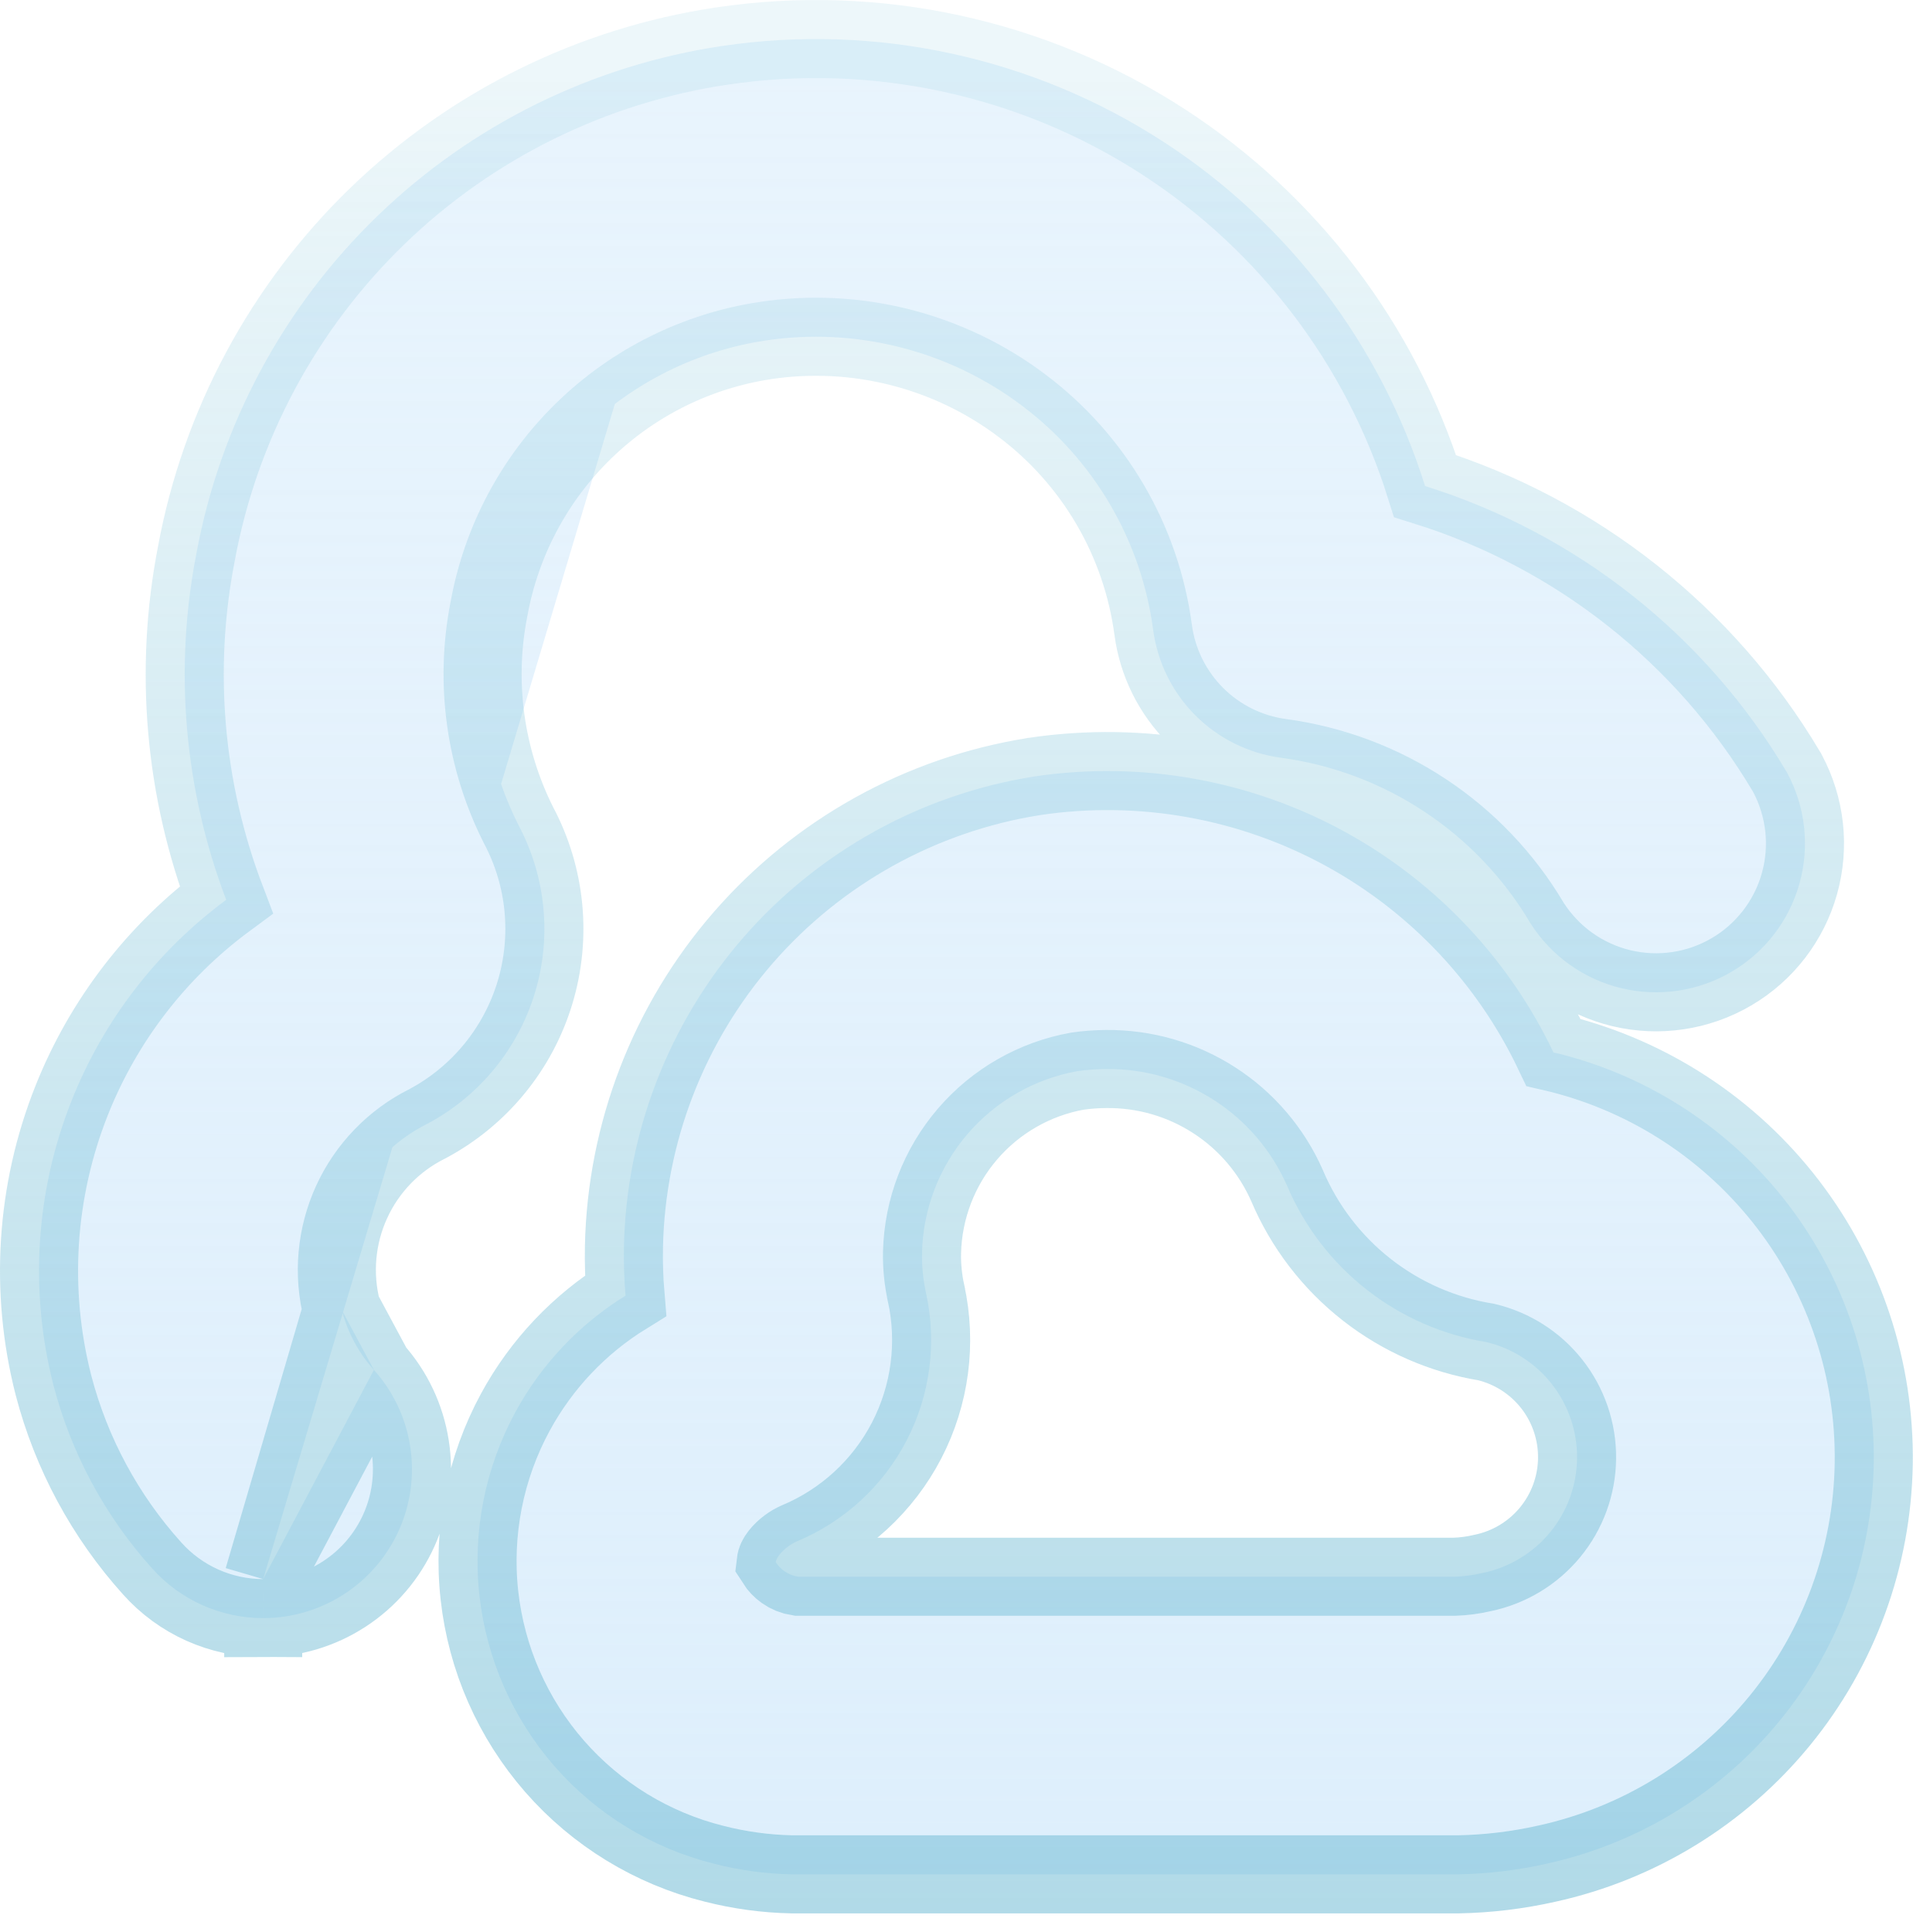
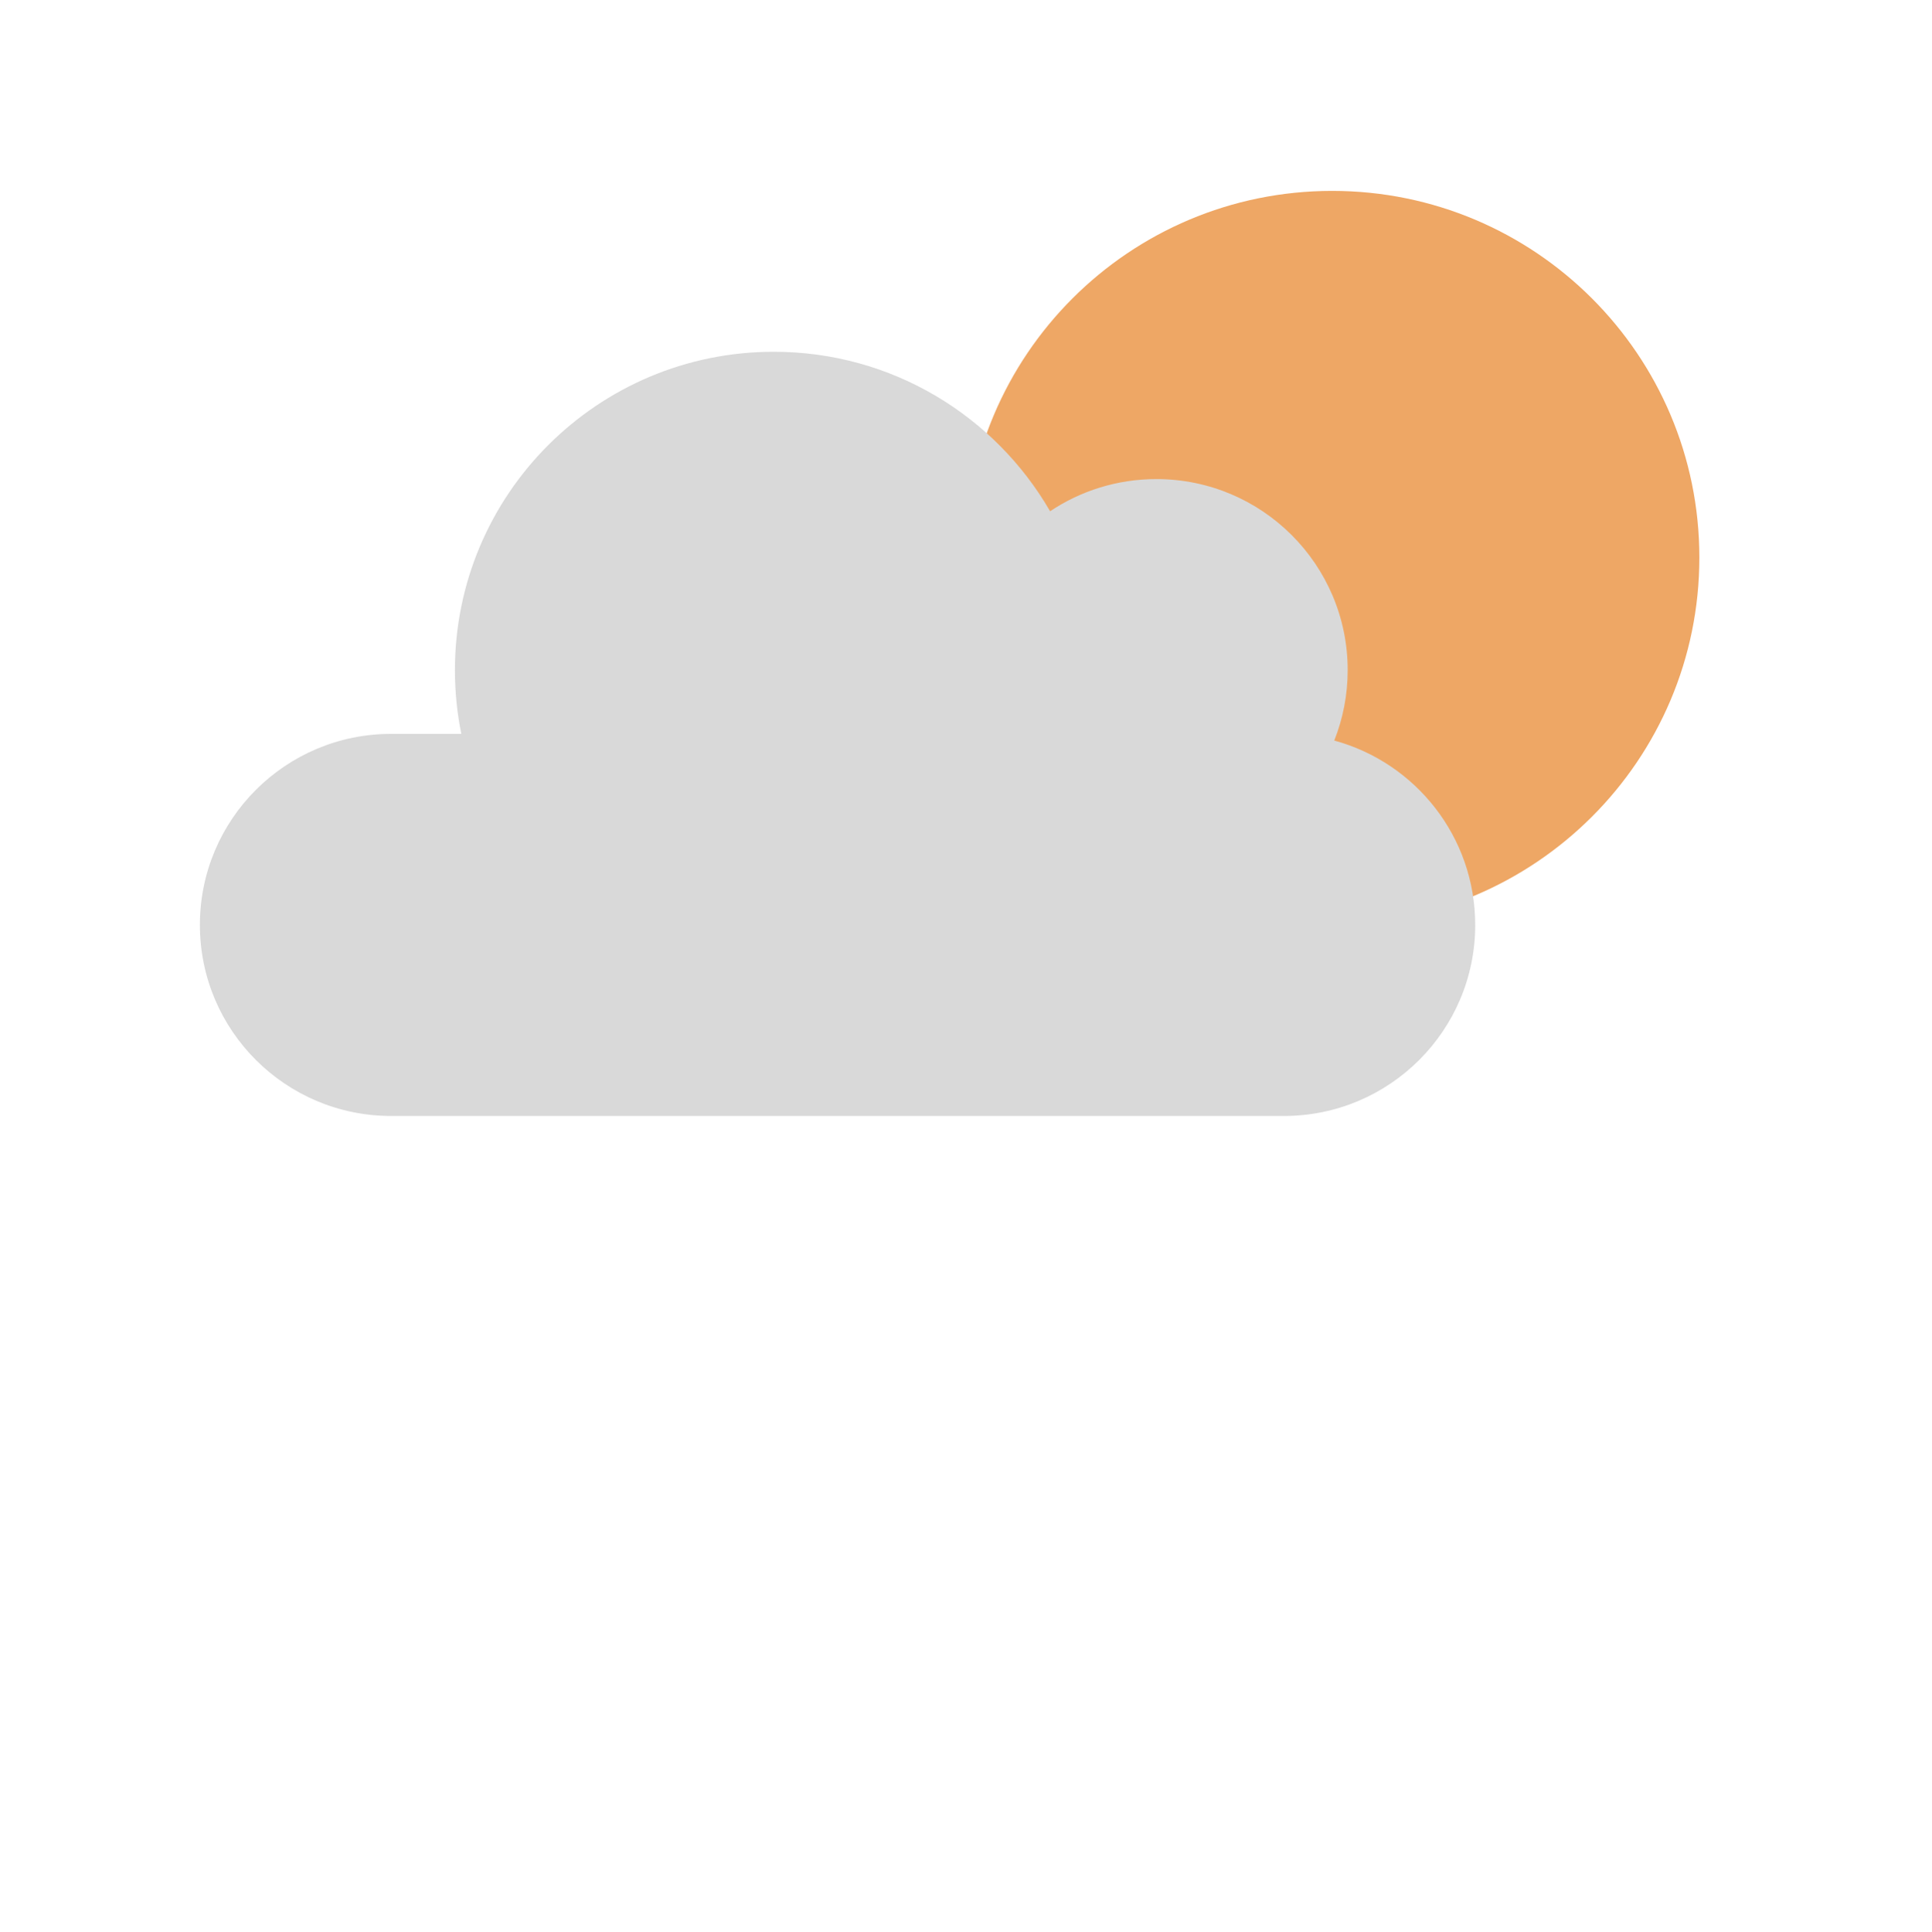
- <svg xmlns="http://www.w3.org/2000/svg" width="98" height="99" viewBox="0 0 98 99" fill="none">
-   <path d="M36.988 2.358L37.283 4.336L36.988 2.358ZM36.988 2.358C30.346 3.348 24.179 6.389 19.35 11.056C14.524 15.722 11.275 21.778 10.059 28.379C8.904 34.327 9.44 40.468 11.59 46.109C8.049 48.726 5.299 52.287 3.667 56.401C1.826 61.039 1.501 66.14 2.737 70.975L2.739 70.983C3.649 74.475 5.385 77.696 7.801 80.376C8.516 81.175 9.391 81.814 10.369 82.251C11.349 82.689 12.41 82.916 13.483 82.916L13.483 80.916M36.988 2.358C44.886 1.18 52.942 2.933 59.636 7.285C66.016 11.433 70.74 17.669 73.012 24.907C80.765 27.329 87.366 32.533 91.527 39.539L91.55 39.577L91.57 39.615C92.502 41.353 92.725 43.384 92.192 45.282C91.659 47.181 90.412 48.799 88.711 49.797C87.011 50.796 84.99 51.097 83.072 50.638C81.155 50.179 79.49 48.995 78.426 47.334L78.408 47.306L78.391 47.276C77.038 44.998 75.188 43.054 72.978 41.592C70.769 40.129 68.258 39.185 65.633 38.829C63.974 38.608 62.434 37.847 61.25 36.664C60.066 35.48 59.303 33.94 59.081 32.28L59.081 32.278C58.78 30.012 58.031 27.829 56.877 25.856C55.723 23.883 54.187 22.16 52.36 20.787L52.357 20.785C50.495 19.382 48.372 18.365 46.111 17.792C43.852 17.22 41.501 17.104 39.196 17.452C35.701 17.983 32.46 19.593 29.925 22.055C27.389 24.519 25.687 27.712 25.055 31.19L25.052 31.205L25.049 31.219C24.31 34.977 24.845 38.873 26.57 42.292C27.97 44.93 28.271 48.015 27.406 50.874C26.539 53.741 24.571 56.147 21.933 57.565L21.907 57.579L21.88 57.592C20.17 58.447 18.805 59.861 18.012 61.6C17.219 63.339 17.045 65.297 17.521 67.149L13.483 80.916M13.483 80.916L13.485 82.916C14.957 82.915 16.397 82.488 17.631 81.686C18.866 80.885 19.843 79.744 20.443 78.4C21.044 77.056 21.242 75.567 21.015 74.113C20.788 72.658 20.146 71.301 19.164 70.204L19.158 70.197M13.483 80.916L19.158 70.197M19.158 70.197C18.374 69.328 17.812 68.282 17.521 67.149L19.158 70.197ZM74.671 96.046H74.689L74.708 96.046C76.239 96.017 77.764 95.833 79.258 95.496C83.948 94.465 88.152 91.88 91.191 88.161C94.23 84.441 95.924 79.803 95.998 75C96.071 70.197 94.521 65.509 91.597 61.697C88.674 57.886 84.548 55.173 79.89 53.999L79.836 53.985L79.781 53.975C79.718 53.962 79.656 53.949 79.593 53.934C77.328 49.184 73.635 45.25 69.02 42.689C64.137 39.981 58.496 38.962 52.975 39.791L52.966 39.792L52.957 39.794C47.19 40.713 41.929 43.629 38.093 48.031C34.256 52.434 32.088 58.045 31.967 63.883L31.967 63.886C31.951 64.723 31.978 65.56 32.048 66.393C29.688 67.852 27.74 69.904 26.407 72.356C24.848 75.226 24.204 78.504 24.563 81.75C24.922 84.996 26.267 88.054 28.416 90.513C30.564 92.97 33.413 94.71 36.579 95.501C37.888 95.836 39.231 96.019 40.582 96.046L40.602 96.046H40.622H74.671ZM75.957 80.603L75.933 80.608L75.91 80.614C75.456 80.718 74.994 80.779 74.529 80.795H40.894C40.637 80.756 40.392 80.657 40.18 80.506C40.006 80.382 39.858 80.226 39.744 80.047C39.754 79.962 39.799 79.843 39.933 79.671C40.175 79.359 40.559 79.095 40.843 78.977L40.847 78.975C43.261 77.963 45.244 76.136 46.45 73.813C47.655 71.489 48.007 68.816 47.444 66.26L47.444 66.259C47.294 65.578 47.225 64.881 47.239 64.183C47.292 61.951 48.115 59.805 49.57 58.11C51.018 56.422 53.003 55.285 55.191 54.889C55.678 54.818 56.169 54.782 56.661 54.779L56.674 54.779C58.635 54.758 60.56 55.314 62.208 56.378C63.853 57.439 65.15 58.96 65.939 60.752C66.828 62.852 68.237 64.691 70.035 66.096C71.816 67.488 73.919 68.407 76.149 68.77C77.474 69.087 78.655 69.842 79.499 70.913C80.356 72.001 80.815 73.349 80.799 74.733C80.784 76.118 80.295 77.455 79.414 78.523C78.533 79.591 77.313 80.325 75.957 80.603Z" fill="url(#paint0_linear_1348_8805)" stroke="url(#paint1_linear_1348_8805)" stroke-width="4" />
-   <defs>
-     <linearGradient id="paint0_linear_1348_8805" x1="49" y1="94" x2="49" y2="4" gradientUnits="userSpaceOnUse">
-       <stop stop-color="#DEEFFC" />
-       <stop offset="1" stop-color="#DEEFFC" stop-opacity="0.69" />
-     </linearGradient>
-     <linearGradient id="paint1_linear_1348_8805" x1="49" y1="98" x2="49" y2="4" gradientUnits="userSpaceOnUse">
-       <stop stop-color="#76BED6" stop-opacity="0.57" />
-       <stop offset="1" stop-color="#83C6DB" stop-opacity="0.15" />
-     </linearGradient>
-   </defs>
+ <svg xmlns="http://www.w3.org/2000/svg" width="145" height="145" viewBox="0 0 145 145" fill="none">
+   <path d="M127.592 41.862C127.592 57.066 115.25 69.392 100.026 69.392C84.802 69.392 72.46 57.066 72.46 41.862C72.46 26.658 84.802 14.332 100.026 14.332C115.25 14.332 127.592 26.658 127.592 41.862Z" fill="#EEA765" />
+   <path fill-rule="evenodd" clip-rule="evenodd" d="M78.844 38.386C74.707 31.228 66.965 26.411 58.095 26.411C44.874 26.411 34.156 37.115 34.156 50.319C34.156 51.956 34.321 53.555 34.635 55.1H29.37C21.438 55.1 15.007 61.522 15.007 69.445C15.007 77.367 21.438 83.789 29.37 83.789H96.399C104.332 83.789 110.762 77.367 110.762 69.445C110.762 62.829 106.278 57.259 100.179 55.602C100.829 53.966 101.187 52.182 101.187 50.315C101.187 42.392 94.756 35.97 86.823 35.97C83.871 35.97 81.126 36.86 78.844 38.386Z" fill="#D9D9D9" />
</svg>
